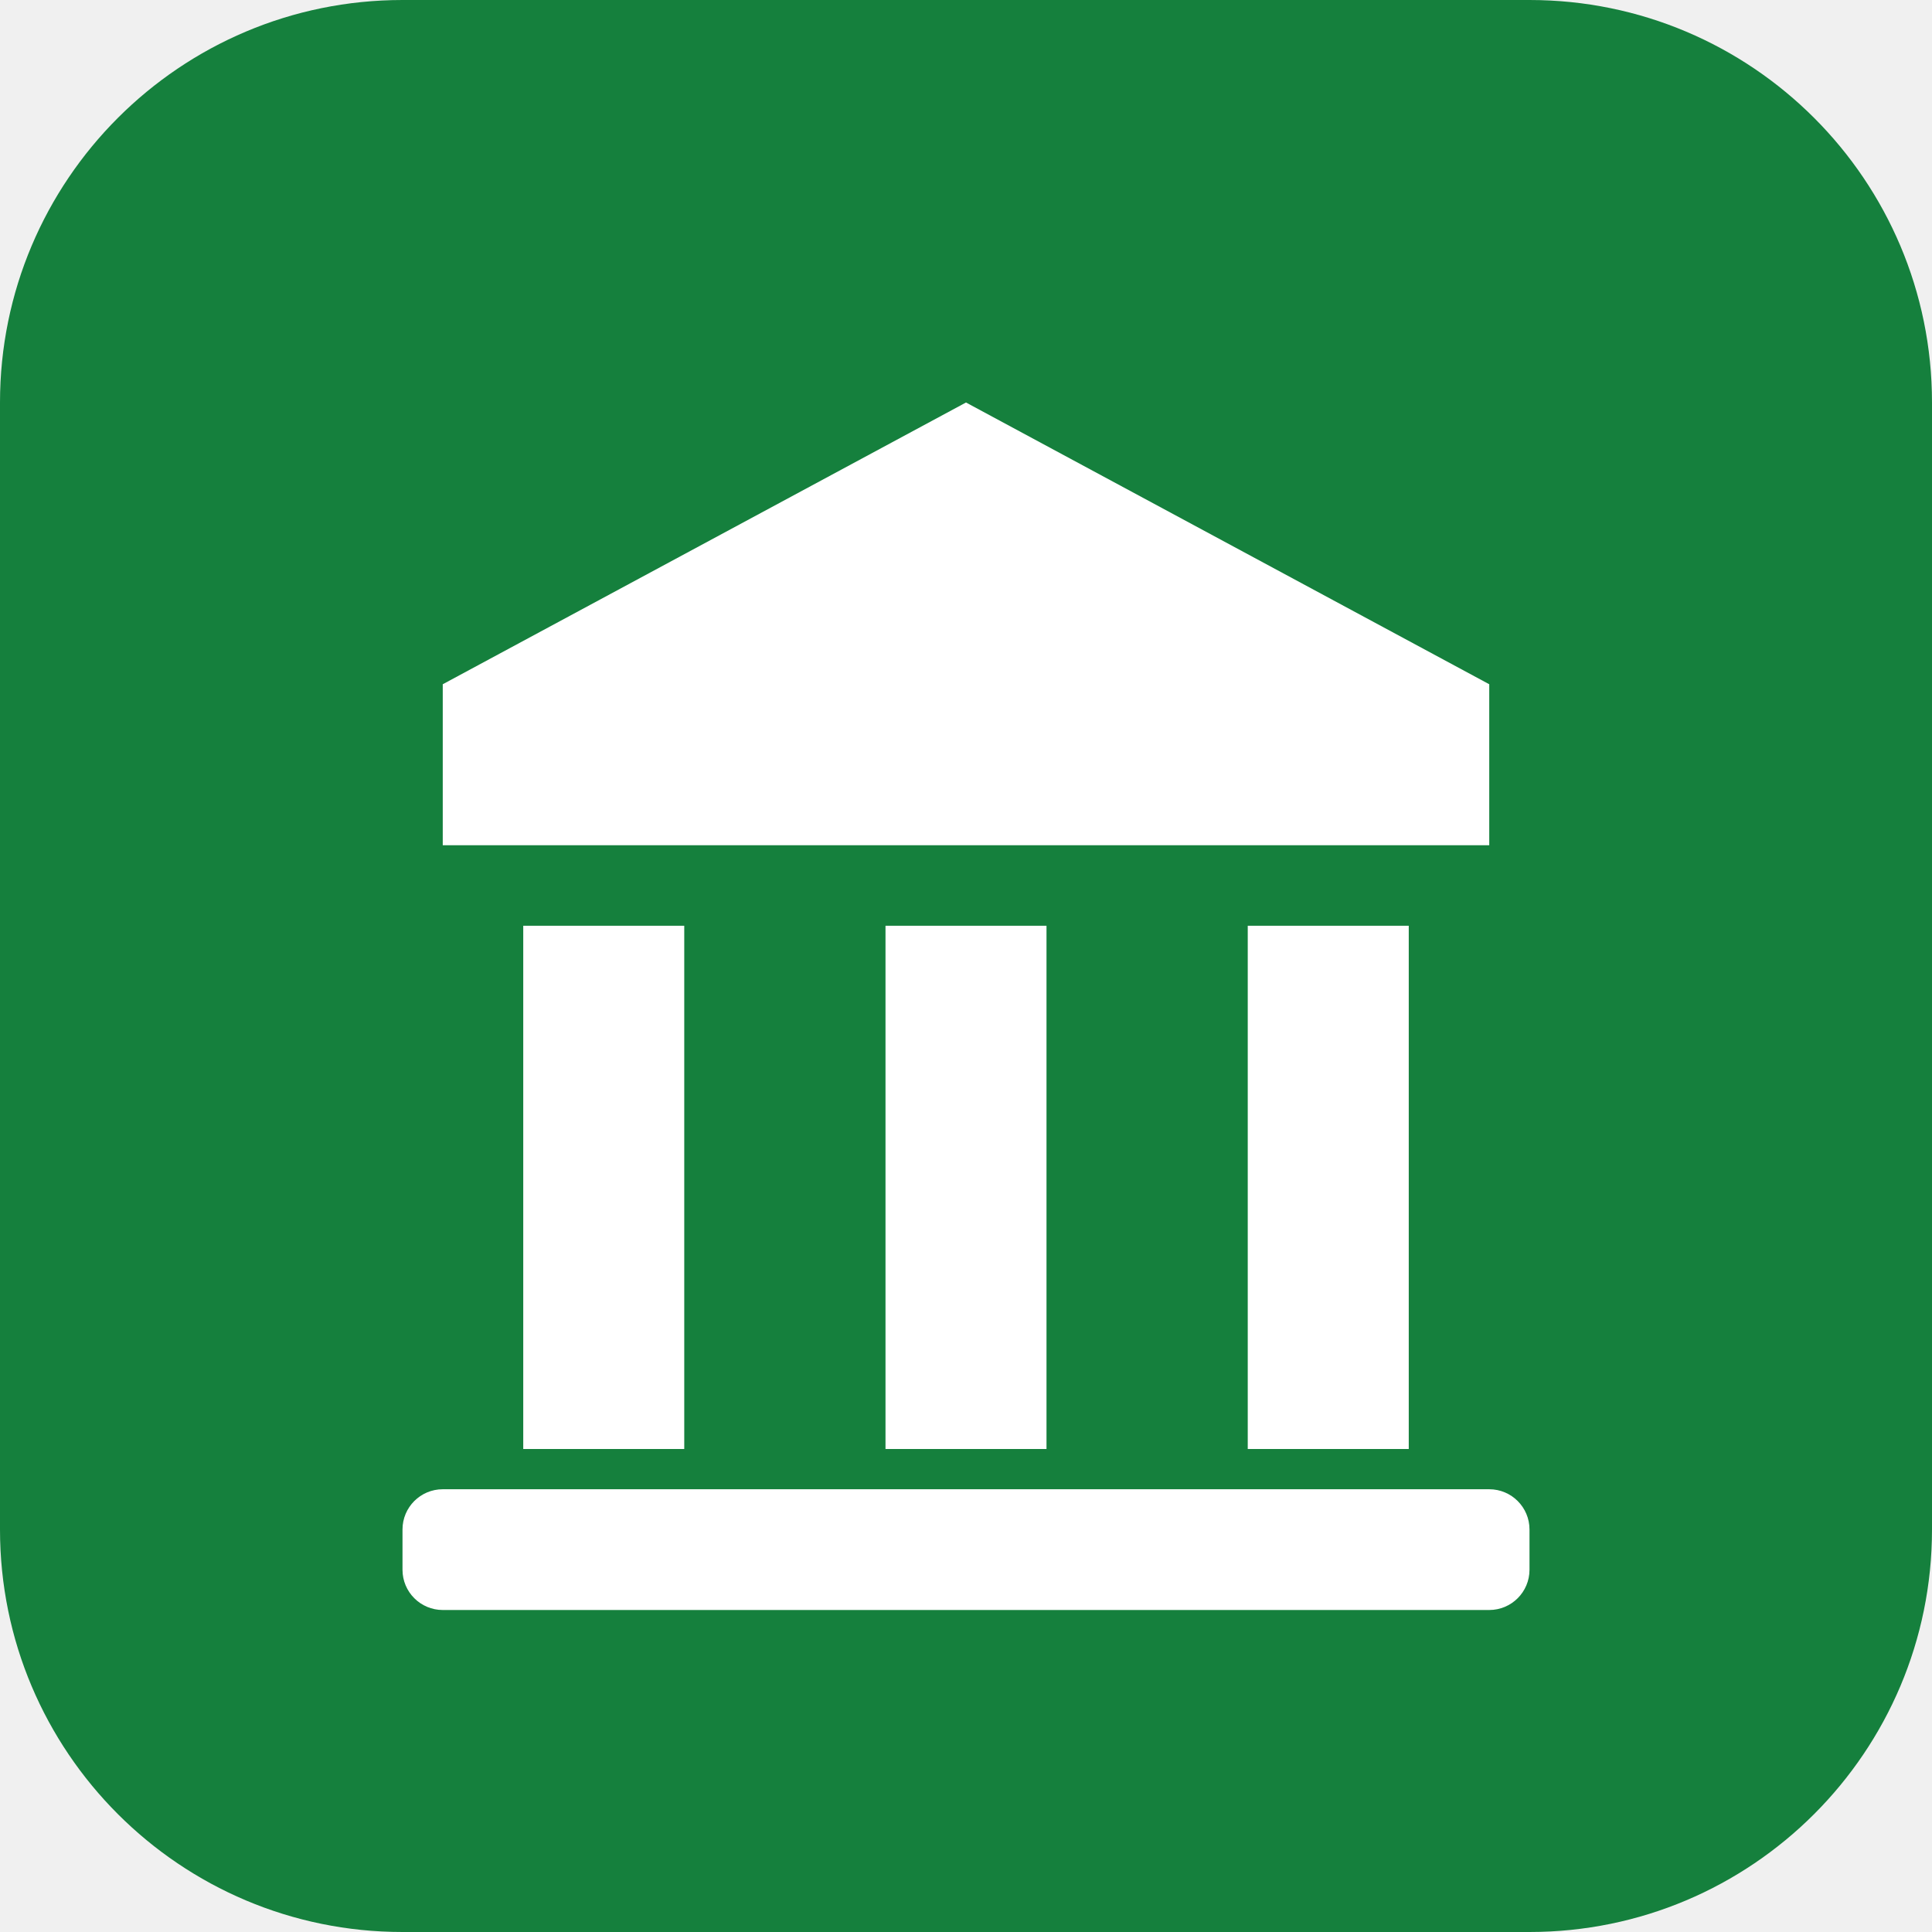
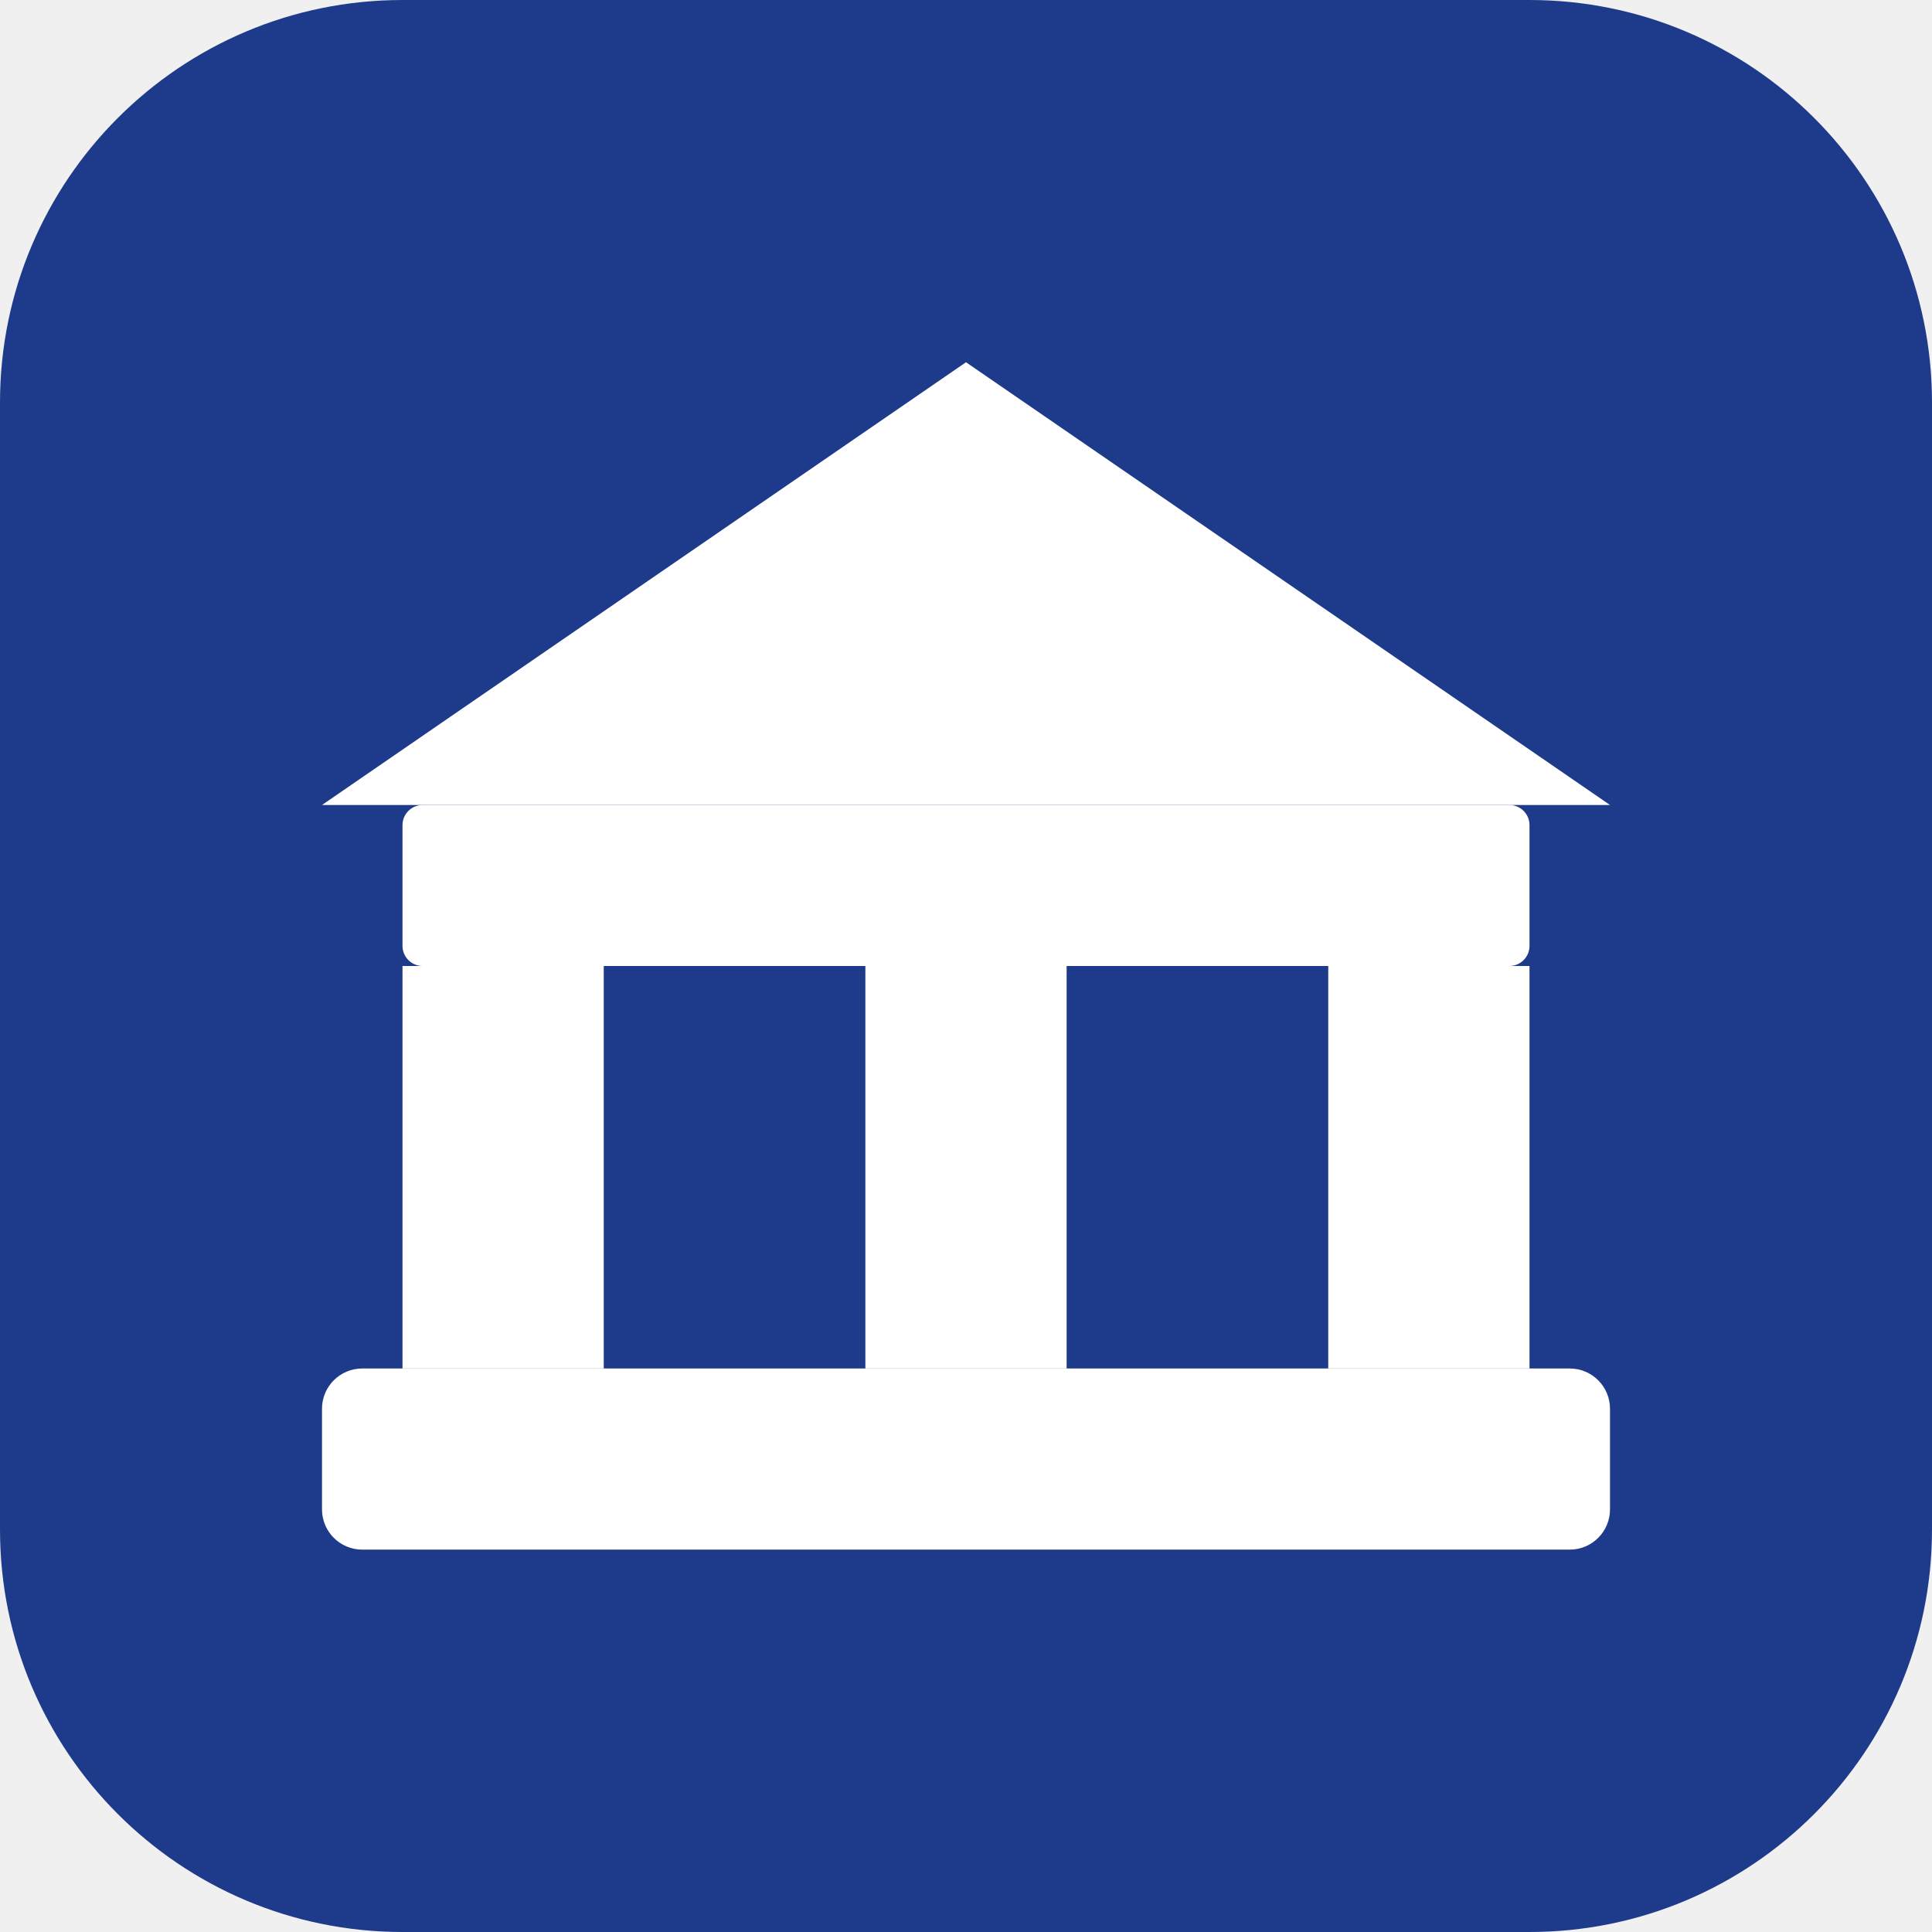
<svg xmlns="http://www.w3.org/2000/svg" width="96" height="96" viewBox="0 0 96 96" fill="none">
-   <rect width="96" height="96" rx="20" fill="#15803d" />
-   <path d="M48 20L74 34V42H22V34L48 20Z" fill="white" />
-   <rect x="26" y="46" width="8" height="26" fill="white" />
-   <rect x="44" y="46" width="8" height="26" fill="white" />
-   <rect x="62" y="46" width="8" height="26" fill="white" />
-   <rect x="20" y="74" width="56" height="6" rx="2" fill="white" />
+   <rect width="96" height="96" rx="20" fill="#1E3B8B" />
+   <path d="M48 18L80 40H16L48 18Z" fill="white" />
+   <rect x="20" y="40" width="56" height="8" rx="1" fill="white" />
+   <rect x="20" y="48" width="10" height="20" fill="white" />
+   <rect x="43" y="48" width="10" height="20" fill="white" />
+   <rect x="66" y="48" width="10" height="20" fill="white" />
+   <rect x="16" y="68" width="64" height="9" rx="2" fill="white" />
</svg>
